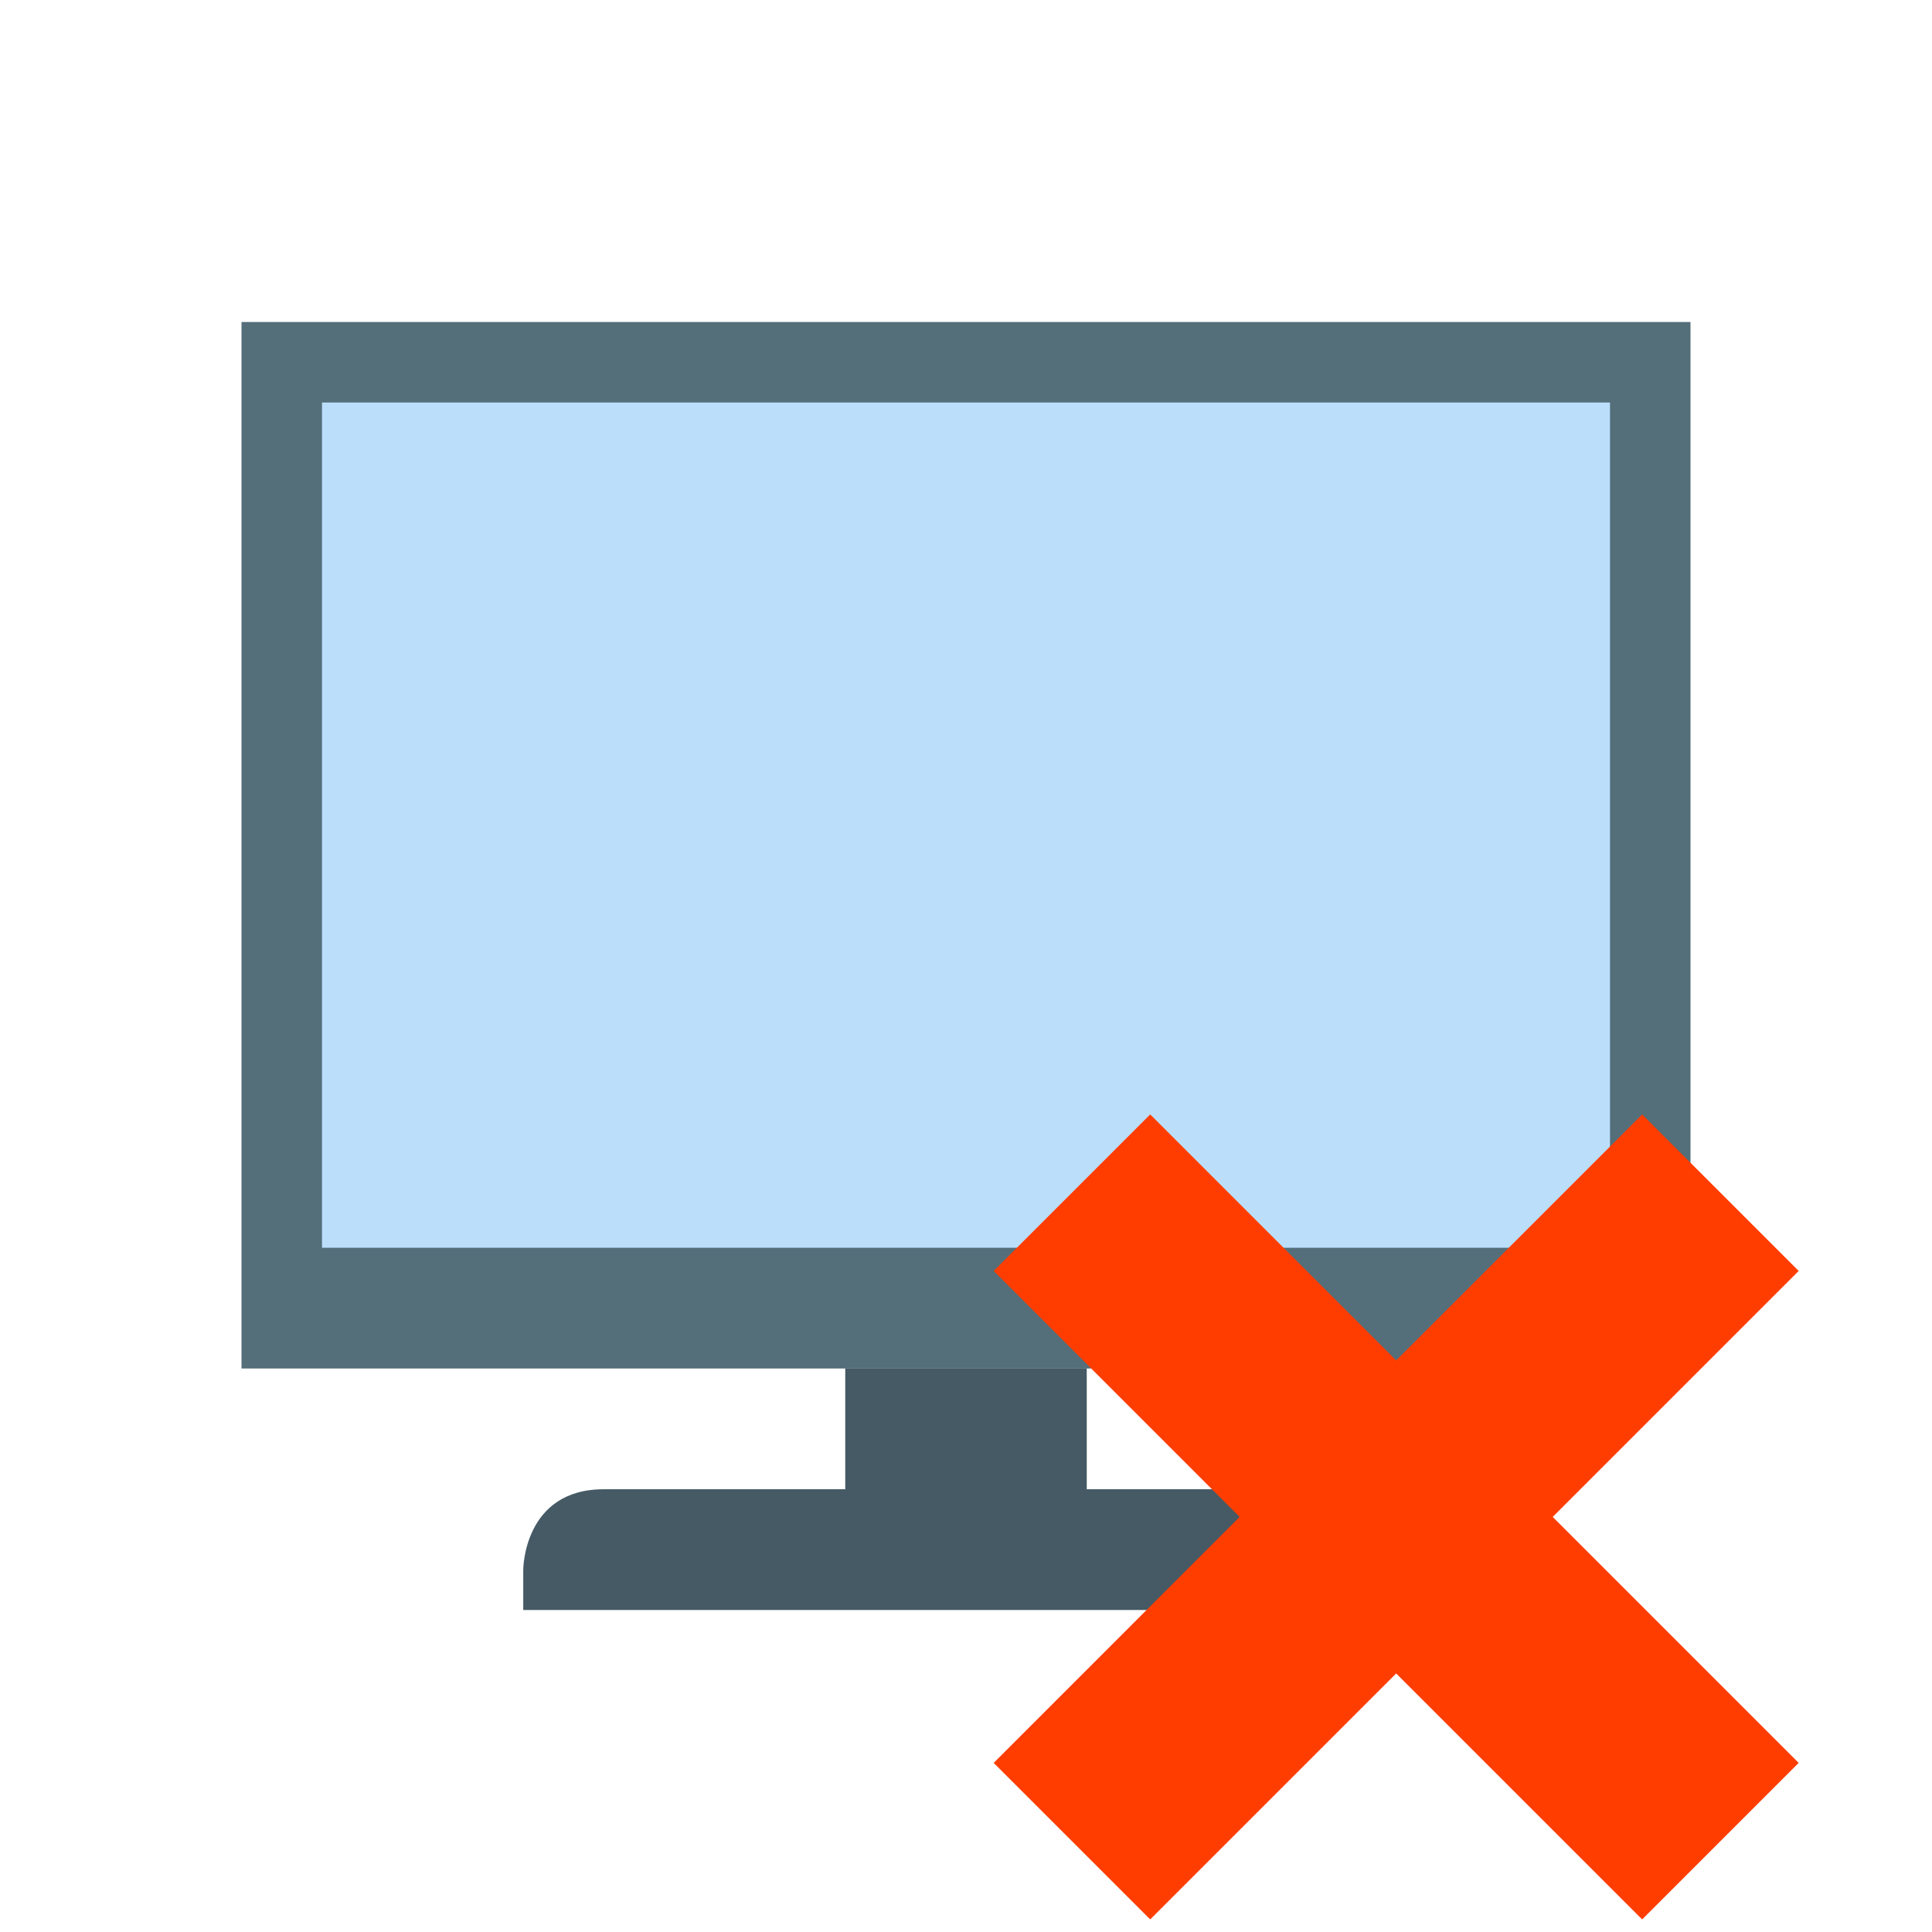
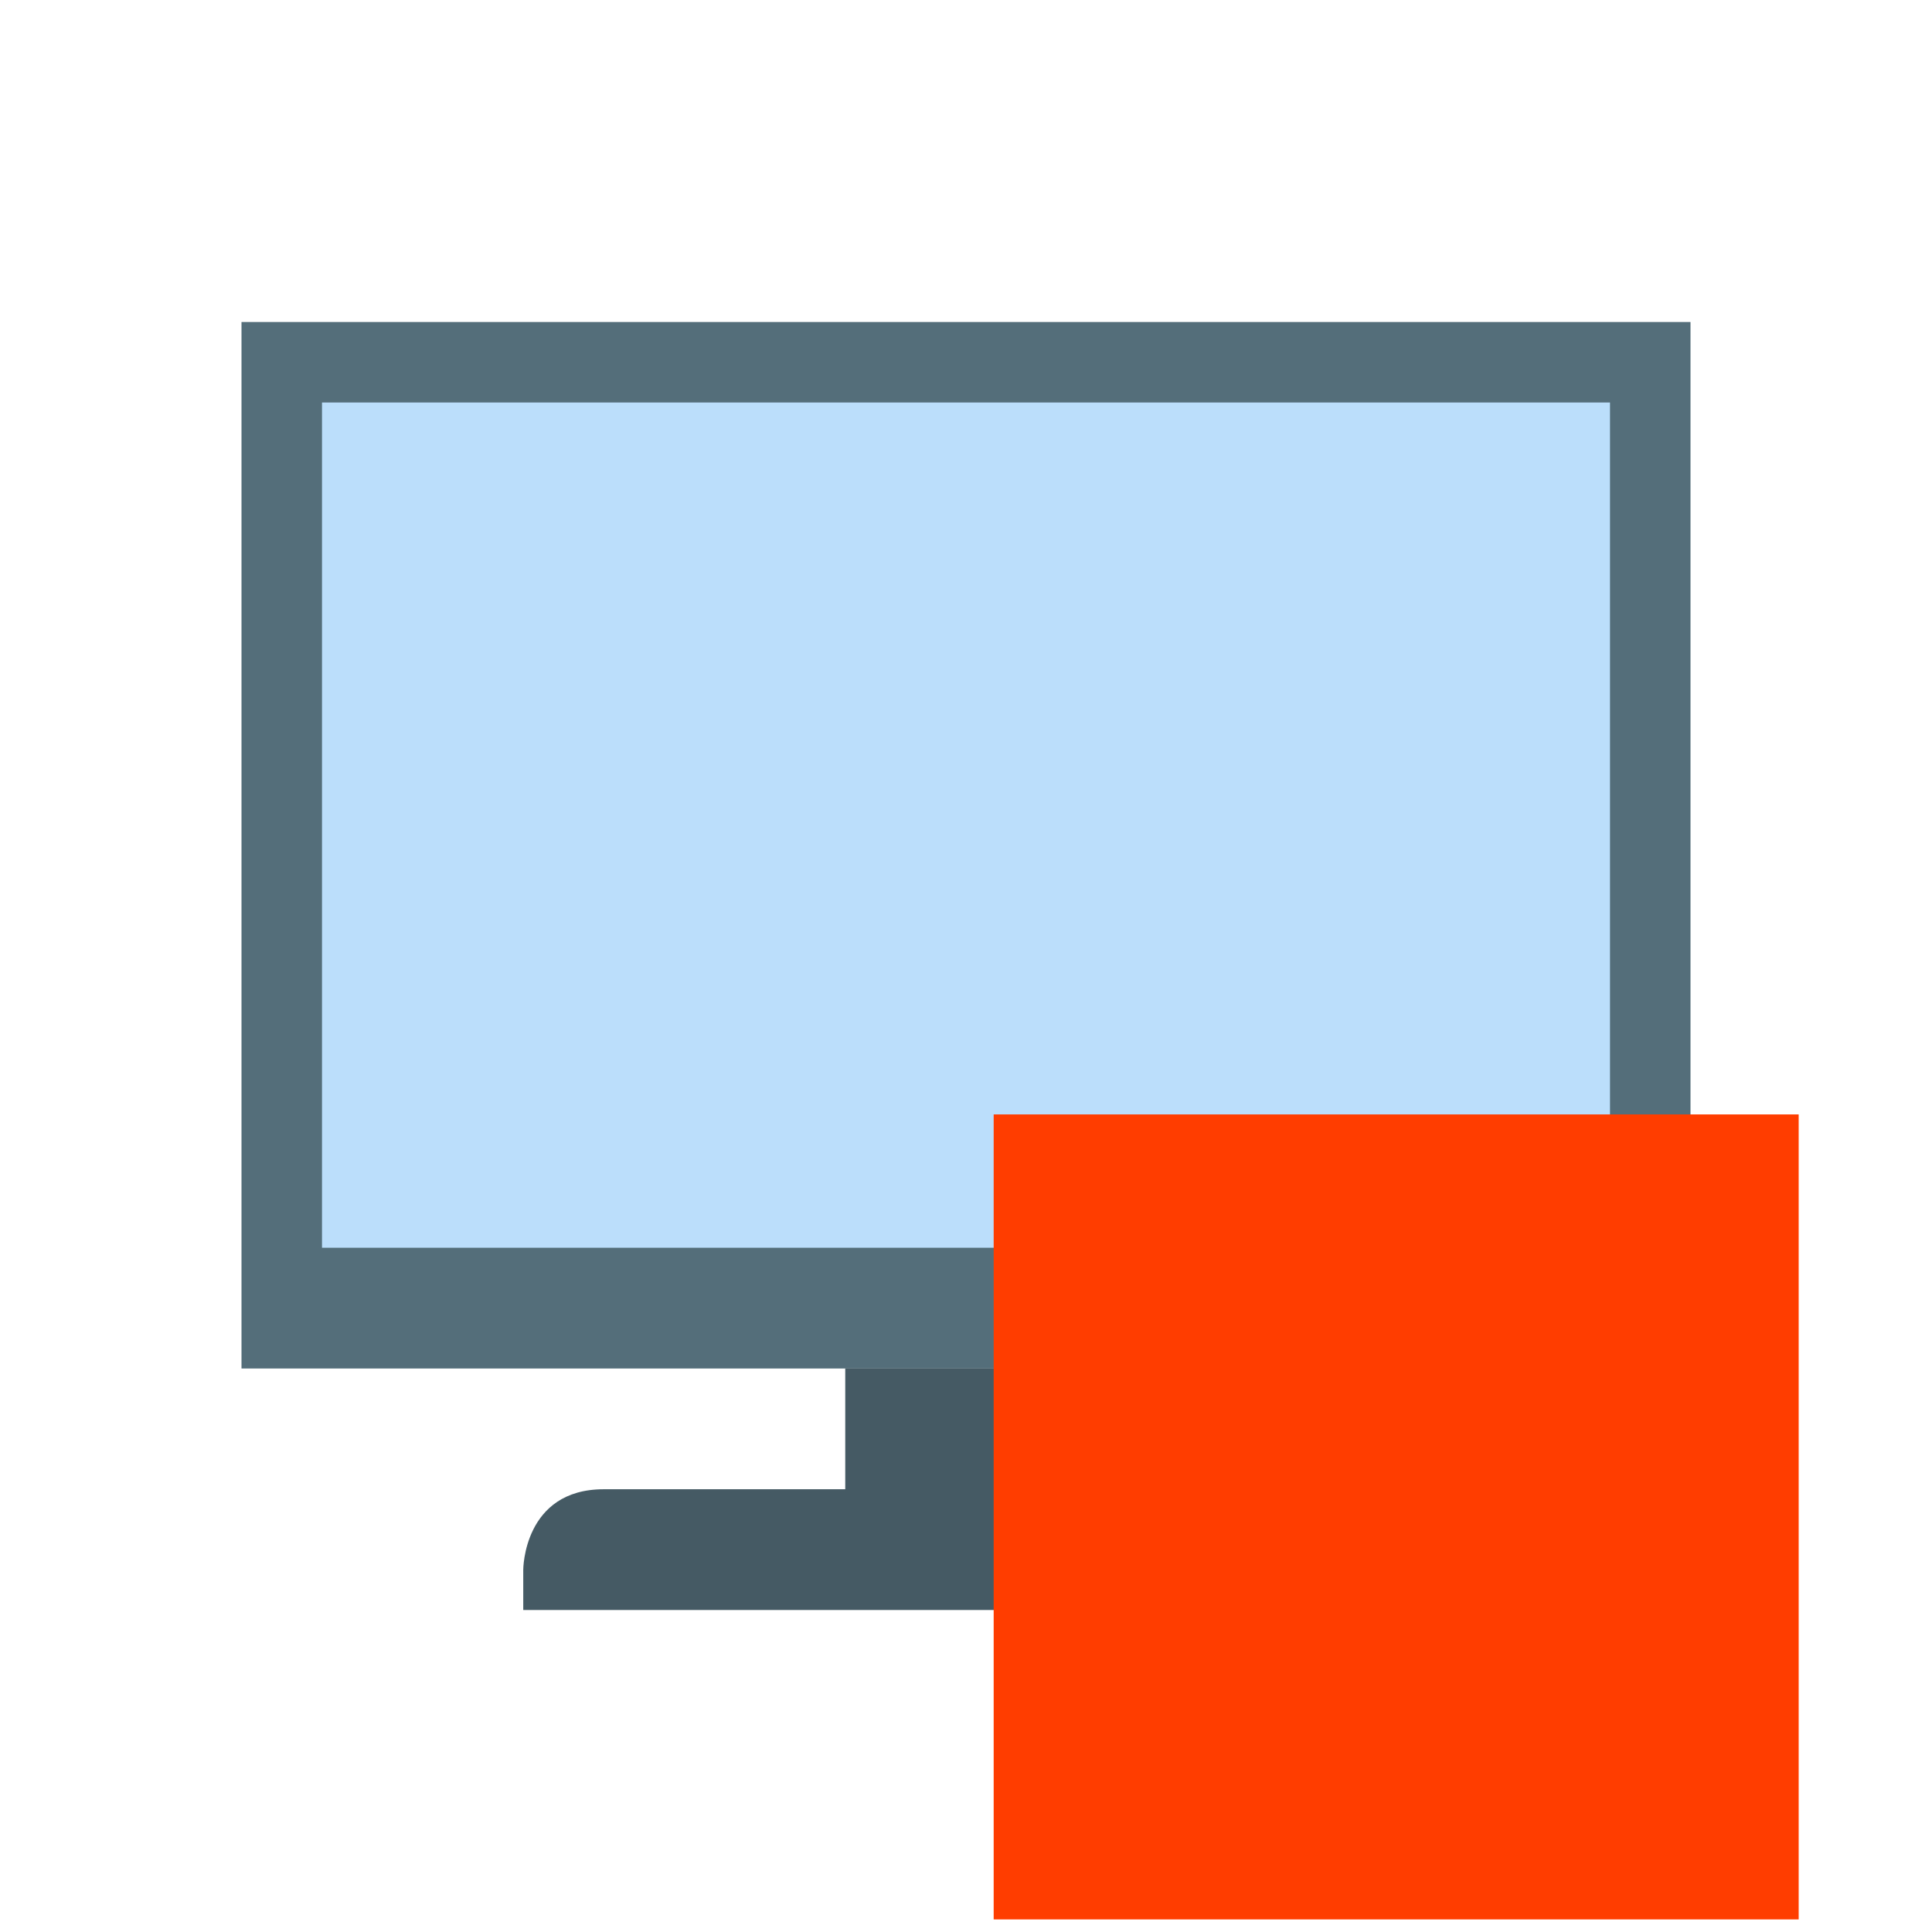
<svg xmlns="http://www.w3.org/2000/svg" viewBox="0,0,256,256" width="48px" height="48px" fill-rule="nonzero">
  <g fill="none" fill-rule="nonzero" stroke="none" stroke-width="1" stroke-linecap="butt" stroke-linejoin="miter" stroke-miterlimit="10" stroke-dasharray="" stroke-dashoffset="0" font-family="none" font-weight="none" font-size="none" text-anchor="none" style="mix-blend-mode: normal">
    <g transform="scale(5.33333,5.33333)">
      <path d="M6,8h36v26h-36z" fill="#546e7a" />
      <path d="M8,10h32v21h-32z" fill="#bbdefb" />
      <path d="M21,34h6v3h-6zM33,37c-2,0 -16,0 -18,0c-2,0 -2,2 -2,2v1h22v-1c0,0 0,-2 -2,-2z" fill="#455a64" />
    </g>
  </g>
  <g fill="#ff3d00" fill-rule="nonzero" stroke="none" stroke-width="1" stroke-linecap="butt" stroke-linejoin="miter" stroke-miterlimit="10" stroke-dasharray="" stroke-dashoffset="0" font-family="none" font-weight="none" font-size="none" text-anchor="none" style="mix-blend-mode: normal">
    <g transform="translate(131.6667,147.6667) scale(5.92593,5.92593)" id="overlay">
-       <path d="M18,3.5l-3.5,-3.5l-5.5,5.5l-5.5,-5.5l-3.5,3.5l5.5,5.5l-5.5,5.5l3.5,3.5l5.5,-5.5l5.5,5.5l3.5,-3.5l-5.5,-5.5z" />
+       <path transform="translate(9,9)" d="M-9,9v-18h18v18z" />
    </g>
  </g>
</svg>
